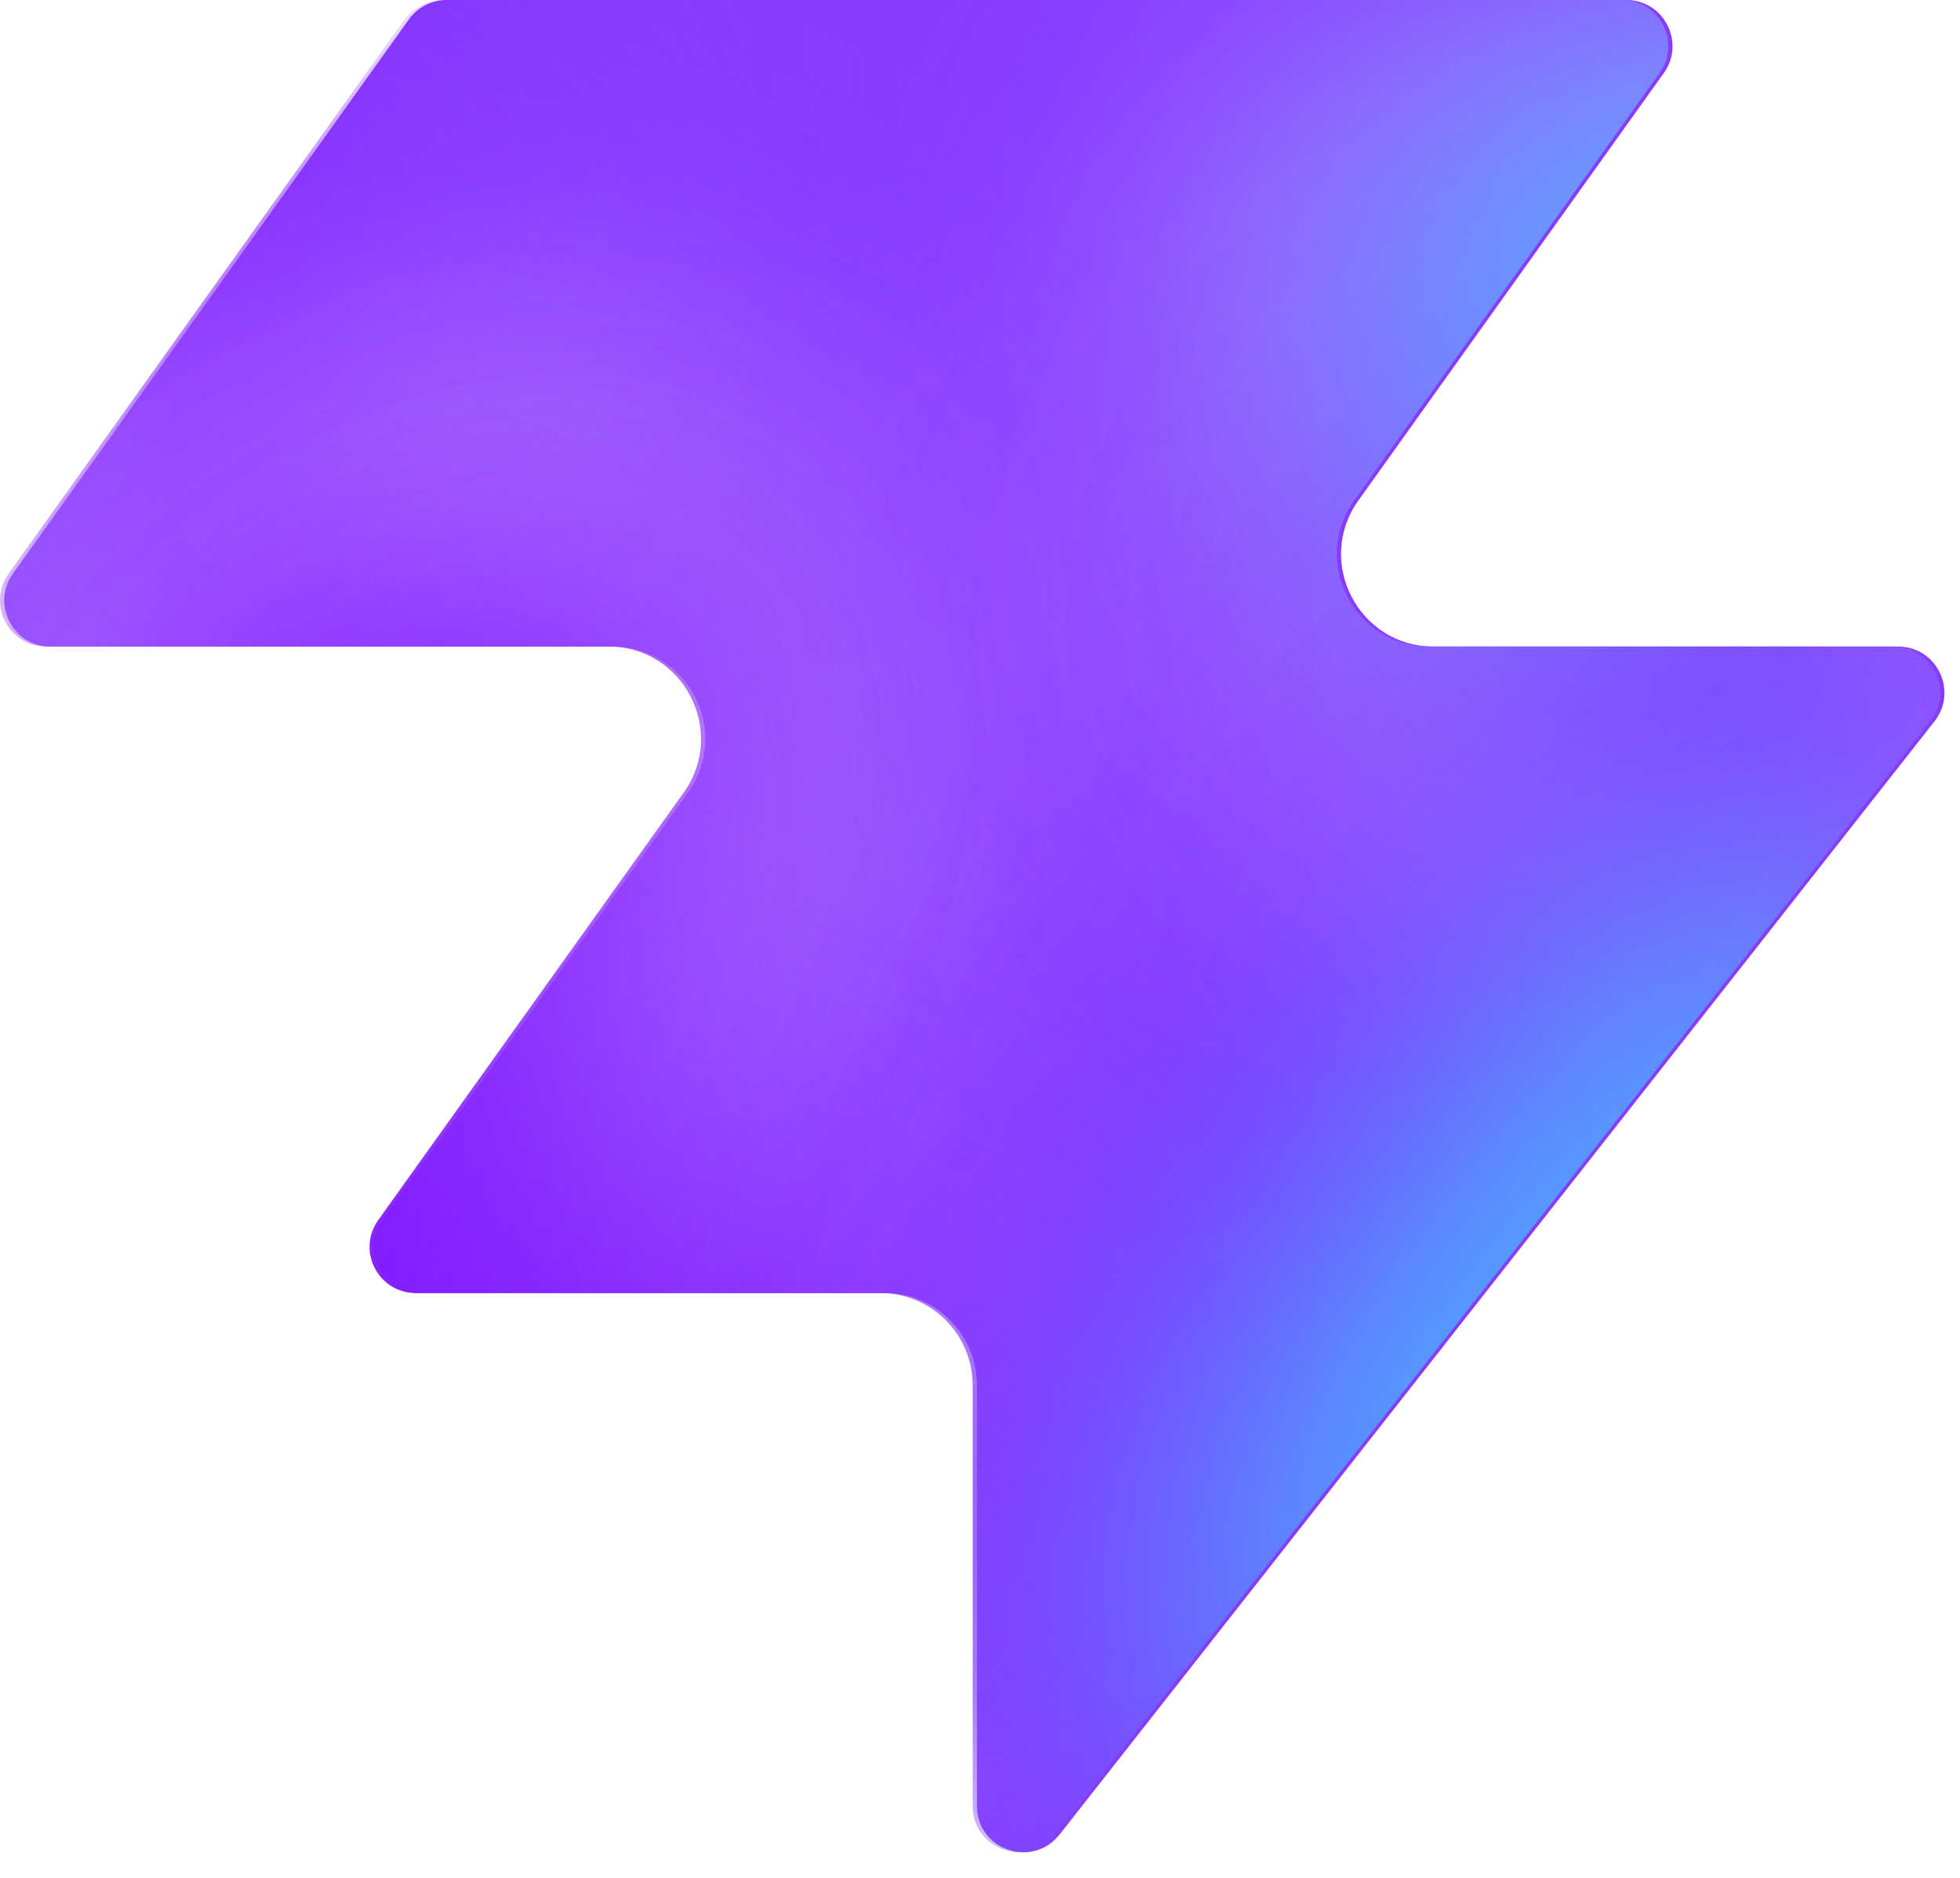
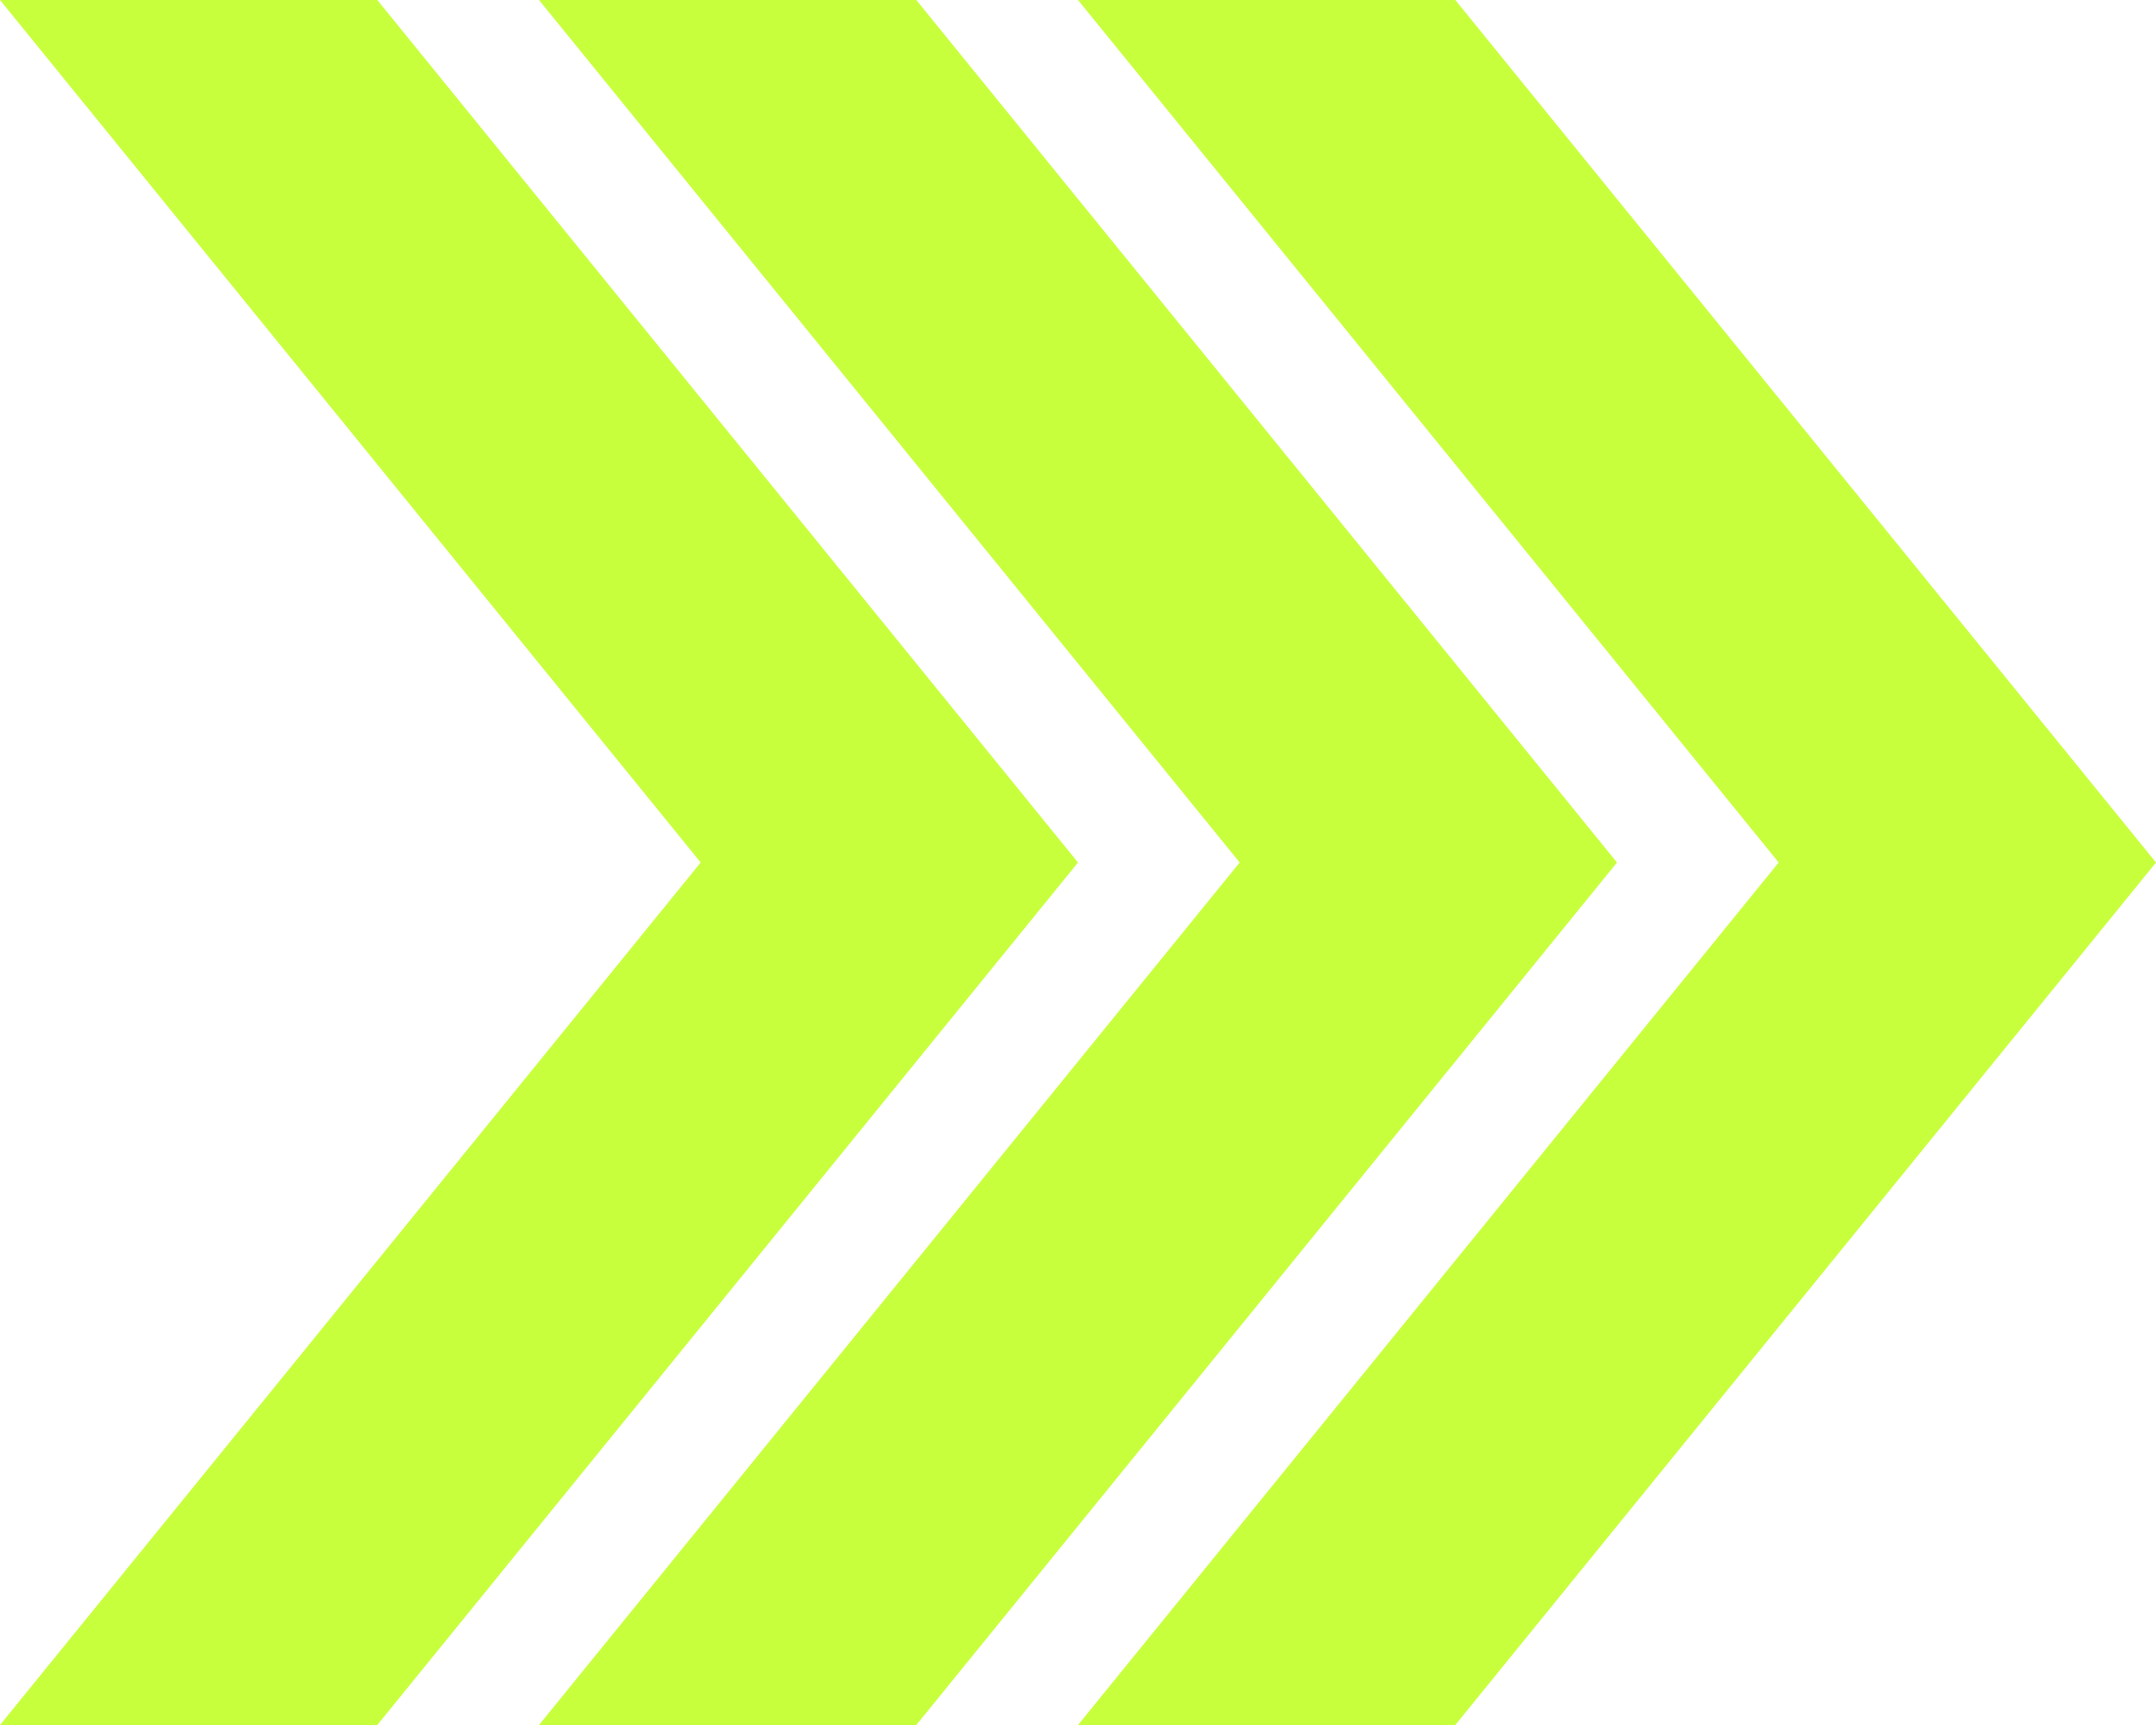
- <svg xmlns="http://www.w3.org/2000/svg" width="48" height="46" fill="none" viewBox="0 0 48 46">
-   <path fill="#863bff" d="M25.946 44.938c-.664.845-2.021.375-2.021-.698V33.937a2.26 2.26 0 0 0-2.262-2.262H10.287c-.92 0-1.456-1.04-.92-1.788l7.48-10.471c1.07-1.497 0-3.578-1.842-3.578H1.237c-.92 0-1.456-1.04-.92-1.788L10.013.474c.214-.297.556-.474.92-.474h28.894c.92 0 1.456 1.04.92 1.788l-7.48 10.471c-1.07 1.498 0 3.579 1.842 3.579h11.377c.943 0 1.473 1.088.89 1.83L25.947 44.94z" style="fill:#863bff;fill:color(display-p3 .525 .23 1);fill-opacity:1" />
-   <mask id="a" width="48" height="46" x="0" y="0" maskUnits="userSpaceOnUse" style="mask-type:alpha">
-     <path fill="#000" d="M25.842 44.938c-.664.844-2.021.375-2.021-.698V33.937a2.26 2.26 0 0 0-2.262-2.262H10.183c-.92 0-1.456-1.04-.92-1.788l7.48-10.471c1.07-1.498 0-3.579-1.842-3.579H1.133c-.92 0-1.456-1.04-.92-1.787L9.91.473c.214-.297.556-.474.92-.474h28.894c.92 0 1.456 1.04.92 1.788l-7.48 10.471c-1.07 1.498 0 3.578 1.842 3.578h11.377c.943 0 1.473 1.088.89 1.832L25.843 44.94z" style="fill:#000;fill-opacity:1" />
-   </mask>
-   <g mask="url(#a)">
-     <g filter="url(#b)">
-       <ellipse cx="5.508" cy="14.704" fill="#ede6ff" rx="5.508" ry="14.704" style="fill:#ede6ff;fill:color(display-p3 .927 .903 1);fill-opacity:1" transform="matrix(.00324 1 1 -.00324 -4.47 31.516)" />
-     </g>
-     <g filter="url(#c)">
-       <ellipse cx="10.399" cy="29.851" fill="#ede6ff" rx="10.399" ry="29.851" style="fill:#ede6ff;fill:color(display-p3 .927 .903 1);fill-opacity:1" transform="matrix(.00324 1 1 -.00324 -39.328 7.883)" />
-     </g>
-     <g filter="url(#d)">
-       <ellipse cx="5.508" cy="30.487" fill="#7e14ff" rx="5.508" ry="30.487" style="fill:#7e14ff;fill:color(display-p3 .492 .077 1);fill-opacity:1" transform="rotate(89.814 -25.913 -14.639)scale(1 -1)" />
-     </g>
-     <g filter="url(#e)">
-       <ellipse cx="5.508" cy="30.599" fill="#7e14ff" rx="5.508" ry="30.599" style="fill:#7e14ff;fill:color(display-p3 .492 .077 1);fill-opacity:1" transform="rotate(89.814 -32.644 -3.334)scale(1 -1)" />
-     </g>
-     <g filter="url(#f)">
-       <ellipse cx="5.508" cy="30.599" fill="#7e14ff" rx="5.508" ry="30.599" style="fill:#7e14ff;fill:color(display-p3 .492 .077 1);fill-opacity:1" transform="matrix(.00324 1 1 -.00324 -34.34 30.47)" />
-     </g>
-     <g filter="url(#g)">
-       <ellipse cx="14.072" cy="22.078" fill="#ede6ff" rx="14.072" ry="22.078" style="fill:#ede6ff;fill:color(display-p3 .927 .903 1);fill-opacity:1" transform="rotate(93.35 24.506 48.493)scale(-1 1)" />
-     </g>
-     <g filter="url(#h)">
-       <ellipse cx="3.47" cy="21.501" fill="#7e14ff" rx="3.47" ry="21.501" style="fill:#7e14ff;fill:color(display-p3 .492 .077 1);fill-opacity:1" transform="rotate(89.009 28.708 47.59)scale(-1 1)" />
-     </g>
-     <g filter="url(#i)">
-       <ellipse cx="3.47" cy="21.501" fill="#7e14ff" rx="3.47" ry="21.501" style="fill:#7e14ff;fill:color(display-p3 .492 .077 1);fill-opacity:1" transform="rotate(89.009 28.708 47.59)scale(-1 1)" />
-     </g>
-     <g filter="url(#j)">
-       <ellipse cx=".387" cy="8.972" fill="#7e14ff" rx="4.407" ry="29.108" style="fill:#7e14ff;fill:color(display-p3 .492 .077 1);fill-opacity:1" transform="rotate(39.51 .387 8.972)" />
-     </g>
-     <g filter="url(#k)">
-       <ellipse cx="47.523" cy="-6.092" fill="#7e14ff" rx="4.407" ry="29.108" style="fill:#7e14ff;fill:color(display-p3 .492 .077 1);fill-opacity:1" transform="rotate(37.892 47.523 -6.092)" />
-     </g>
-     <g filter="url(#l)">
-       <ellipse cx="41.412" cy="6.333" fill="#47bfff" rx="5.971" ry="9.665" style="fill:#47bfff;fill:color(display-p3 .28 .748 1);fill-opacity:1" transform="rotate(37.892 41.412 6.333)" />
-     </g>
-     <g filter="url(#m)">
-       <ellipse cx="-1.879" cy="38.332" fill="#7e14ff" rx="4.407" ry="29.108" style="fill:#7e14ff;fill:color(display-p3 .492 .077 1);fill-opacity:1" transform="rotate(37.892 -1.88 38.332)" />
-     </g>
-     <g filter="url(#n)">
-       <ellipse cx="-1.879" cy="38.332" fill="#7e14ff" rx="4.407" ry="29.108" style="fill:#7e14ff;fill:color(display-p3 .492 .077 1);fill-opacity:1" transform="rotate(37.892 -1.88 38.332)" />
-     </g>
-     <g filter="url(#o)">
-       <ellipse cx="35.651" cy="29.907" fill="#7e14ff" rx="4.407" ry="29.108" style="fill:#7e14ff;fill:color(display-p3 .492 .077 1);fill-opacity:1" transform="rotate(37.892 35.651 29.907)" />
-     </g>
-     <g filter="url(#p)">
-       <ellipse cx="38.418" cy="32.4" fill="#47bfff" rx="5.971" ry="15.297" style="fill:#47bfff;fill:color(display-p3 .28 .748 1);fill-opacity:1" transform="rotate(37.892 38.418 32.4)" />
-     </g>
-   </g>
-   <defs>
-     <filter id="b" width="60.045" height="41.654" x="-19.77" y="16.149" color-interpolation-filters="sRGB" filterUnits="userSpaceOnUse">
-       <feFlood flood-opacity="0" result="BackgroundImageFix" />
-       <feBlend in="SourceGraphic" in2="BackgroundImageFix" result="shape" />
-       <feGaussianBlur result="effect1_foregroundBlur_2002_17158" stdDeviation="7.659" />
-     </filter>
-     <filter id="c" width="90.34" height="51.437" x="-54.613" y="-7.533" color-interpolation-filters="sRGB" filterUnits="userSpaceOnUse">
-       <feFlood flood-opacity="0" result="BackgroundImageFix" />
-       <feBlend in="SourceGraphic" in2="BackgroundImageFix" result="shape" />
-       <feGaussianBlur result="effect1_foregroundBlur_2002_17158" stdDeviation="7.659" />
-     </filter>
-     <filter id="d" width="79.355" height="29.4" x="-49.64" y="2.03" color-interpolation-filters="sRGB" filterUnits="userSpaceOnUse">
-       <feFlood flood-opacity="0" result="BackgroundImageFix" />
-       <feBlend in="SourceGraphic" in2="BackgroundImageFix" result="shape" />
-       <feGaussianBlur result="effect1_foregroundBlur_2002_17158" stdDeviation="4.596" />
-     </filter>
-     <filter id="e" width="79.579" height="29.4" x="-45.045" y="20.029" color-interpolation-filters="sRGB" filterUnits="userSpaceOnUse">
-       <feFlood flood-opacity="0" result="BackgroundImageFix" />
-       <feBlend in="SourceGraphic" in2="BackgroundImageFix" result="shape" />
-       <feGaussianBlur result="effect1_foregroundBlur_2002_17158" stdDeviation="4.596" />
-     </filter>
-     <filter id="f" width="79.579" height="29.4" x="-43.513" y="21.178" color-interpolation-filters="sRGB" filterUnits="userSpaceOnUse">
-       <feFlood flood-opacity="0" result="BackgroundImageFix" />
-       <feBlend in="SourceGraphic" in2="BackgroundImageFix" result="shape" />
-       <feGaussianBlur result="effect1_foregroundBlur_2002_17158" stdDeviation="4.596" />
-     </filter>
-     <filter id="g" width="74.749" height="58.852" x="15.756" y="-17.901" color-interpolation-filters="sRGB" filterUnits="userSpaceOnUse">
-       <feFlood flood-opacity="0" result="BackgroundImageFix" />
-       <feBlend in="SourceGraphic" in2="BackgroundImageFix" result="shape" />
-       <feGaussianBlur result="effect1_foregroundBlur_2002_17158" stdDeviation="7.659" />
-     </filter>
-     <filter id="h" width="61.377" height="25.362" x="23.548" y="2.284" color-interpolation-filters="sRGB" filterUnits="userSpaceOnUse">
-       <feFlood flood-opacity="0" result="BackgroundImageFix" />
-       <feBlend in="SourceGraphic" in2="BackgroundImageFix" result="shape" />
-       <feGaussianBlur result="effect1_foregroundBlur_2002_17158" stdDeviation="4.596" />
-     </filter>
-     <filter id="i" width="61.377" height="25.362" x="23.548" y="2.284" color-interpolation-filters="sRGB" filterUnits="userSpaceOnUse">
-       <feFlood flood-opacity="0" result="BackgroundImageFix" />
-       <feBlend in="SourceGraphic" in2="BackgroundImageFix" result="shape" />
-       <feGaussianBlur result="effect1_foregroundBlur_2002_17158" stdDeviation="4.596" />
-     </filter>
-     <filter id="j" width="56.045" height="63.649" x="-27.636" y="-22.853" color-interpolation-filters="sRGB" filterUnits="userSpaceOnUse">
-       <feFlood flood-opacity="0" result="BackgroundImageFix" />
-       <feBlend in="SourceGraphic" in2="BackgroundImageFix" result="shape" />
-       <feGaussianBlur result="effect1_foregroundBlur_2002_17158" stdDeviation="4.596" />
-     </filter>
-     <filter id="k" width="54.814" height="64.646" x="20.116" y="-38.415" color-interpolation-filters="sRGB" filterUnits="userSpaceOnUse">
-       <feFlood flood-opacity="0" result="BackgroundImageFix" />
-       <feBlend in="SourceGraphic" in2="BackgroundImageFix" result="shape" />
-       <feGaussianBlur result="effect1_foregroundBlur_2002_17158" stdDeviation="4.596" />
-     </filter>
-     <filter id="l" width="33.541" height="35.313" x="24.641" y="-11.323" color-interpolation-filters="sRGB" filterUnits="userSpaceOnUse">
-       <feFlood flood-opacity="0" result="BackgroundImageFix" />
-       <feBlend in="SourceGraphic" in2="BackgroundImageFix" result="shape" />
-       <feGaussianBlur result="effect1_foregroundBlur_2002_17158" stdDeviation="4.596" />
-     </filter>
-     <filter id="m" width="54.814" height="64.646" x="-29.286" y="6.009" color-interpolation-filters="sRGB" filterUnits="userSpaceOnUse">
-       <feFlood flood-opacity="0" result="BackgroundImageFix" />
-       <feBlend in="SourceGraphic" in2="BackgroundImageFix" result="shape" />
-       <feGaussianBlur result="effect1_foregroundBlur_2002_17158" stdDeviation="4.596" />
-     </filter>
-     <filter id="n" width="54.814" height="64.646" x="-29.286" y="6.009" color-interpolation-filters="sRGB" filterUnits="userSpaceOnUse">
-       <feFlood flood-opacity="0" result="BackgroundImageFix" />
-       <feBlend in="SourceGraphic" in2="BackgroundImageFix" result="shape" />
-       <feGaussianBlur result="effect1_foregroundBlur_2002_17158" stdDeviation="4.596" />
-     </filter>
-     <filter id="o" width="54.814" height="64.646" x="8.244" y="-2.416" color-interpolation-filters="sRGB" filterUnits="userSpaceOnUse">
-       <feFlood flood-opacity="0" result="BackgroundImageFix" />
-       <feBlend in="SourceGraphic" in2="BackgroundImageFix" result="shape" />
-       <feGaussianBlur result="effect1_foregroundBlur_2002_17158" stdDeviation="4.596" />
-     </filter>
-     <filter id="p" width="39.409" height="43.623" x="18.713" y="10.588" color-interpolation-filters="sRGB" filterUnits="userSpaceOnUse">
-       <feFlood flood-opacity="0" result="BackgroundImageFix" />
-       <feBlend in="SourceGraphic" in2="BackgroundImageFix" result="shape" />
-       <feGaussianBlur result="effect1_foregroundBlur_2002_17158" stdDeviation="4.596" />
-     </filter>
-   </defs>
+ <svg xmlns="http://www.w3.org/2000/svg" width="80" height="64" viewBox="0 0 80 64" fill="none">
+   <polygon points="0,0 26,32 0,64 14,64 40,32 14,0" fill="#c8ff3d" />
+   <polygon points="20,0 46,32 20,64 34,64 60,32 34,0" fill="#c8ff3d" />
+   <polygon points="40,0 66,32 40,64 54,64 80,32 54,0" fill="#c8ff3d" />
</svg>
